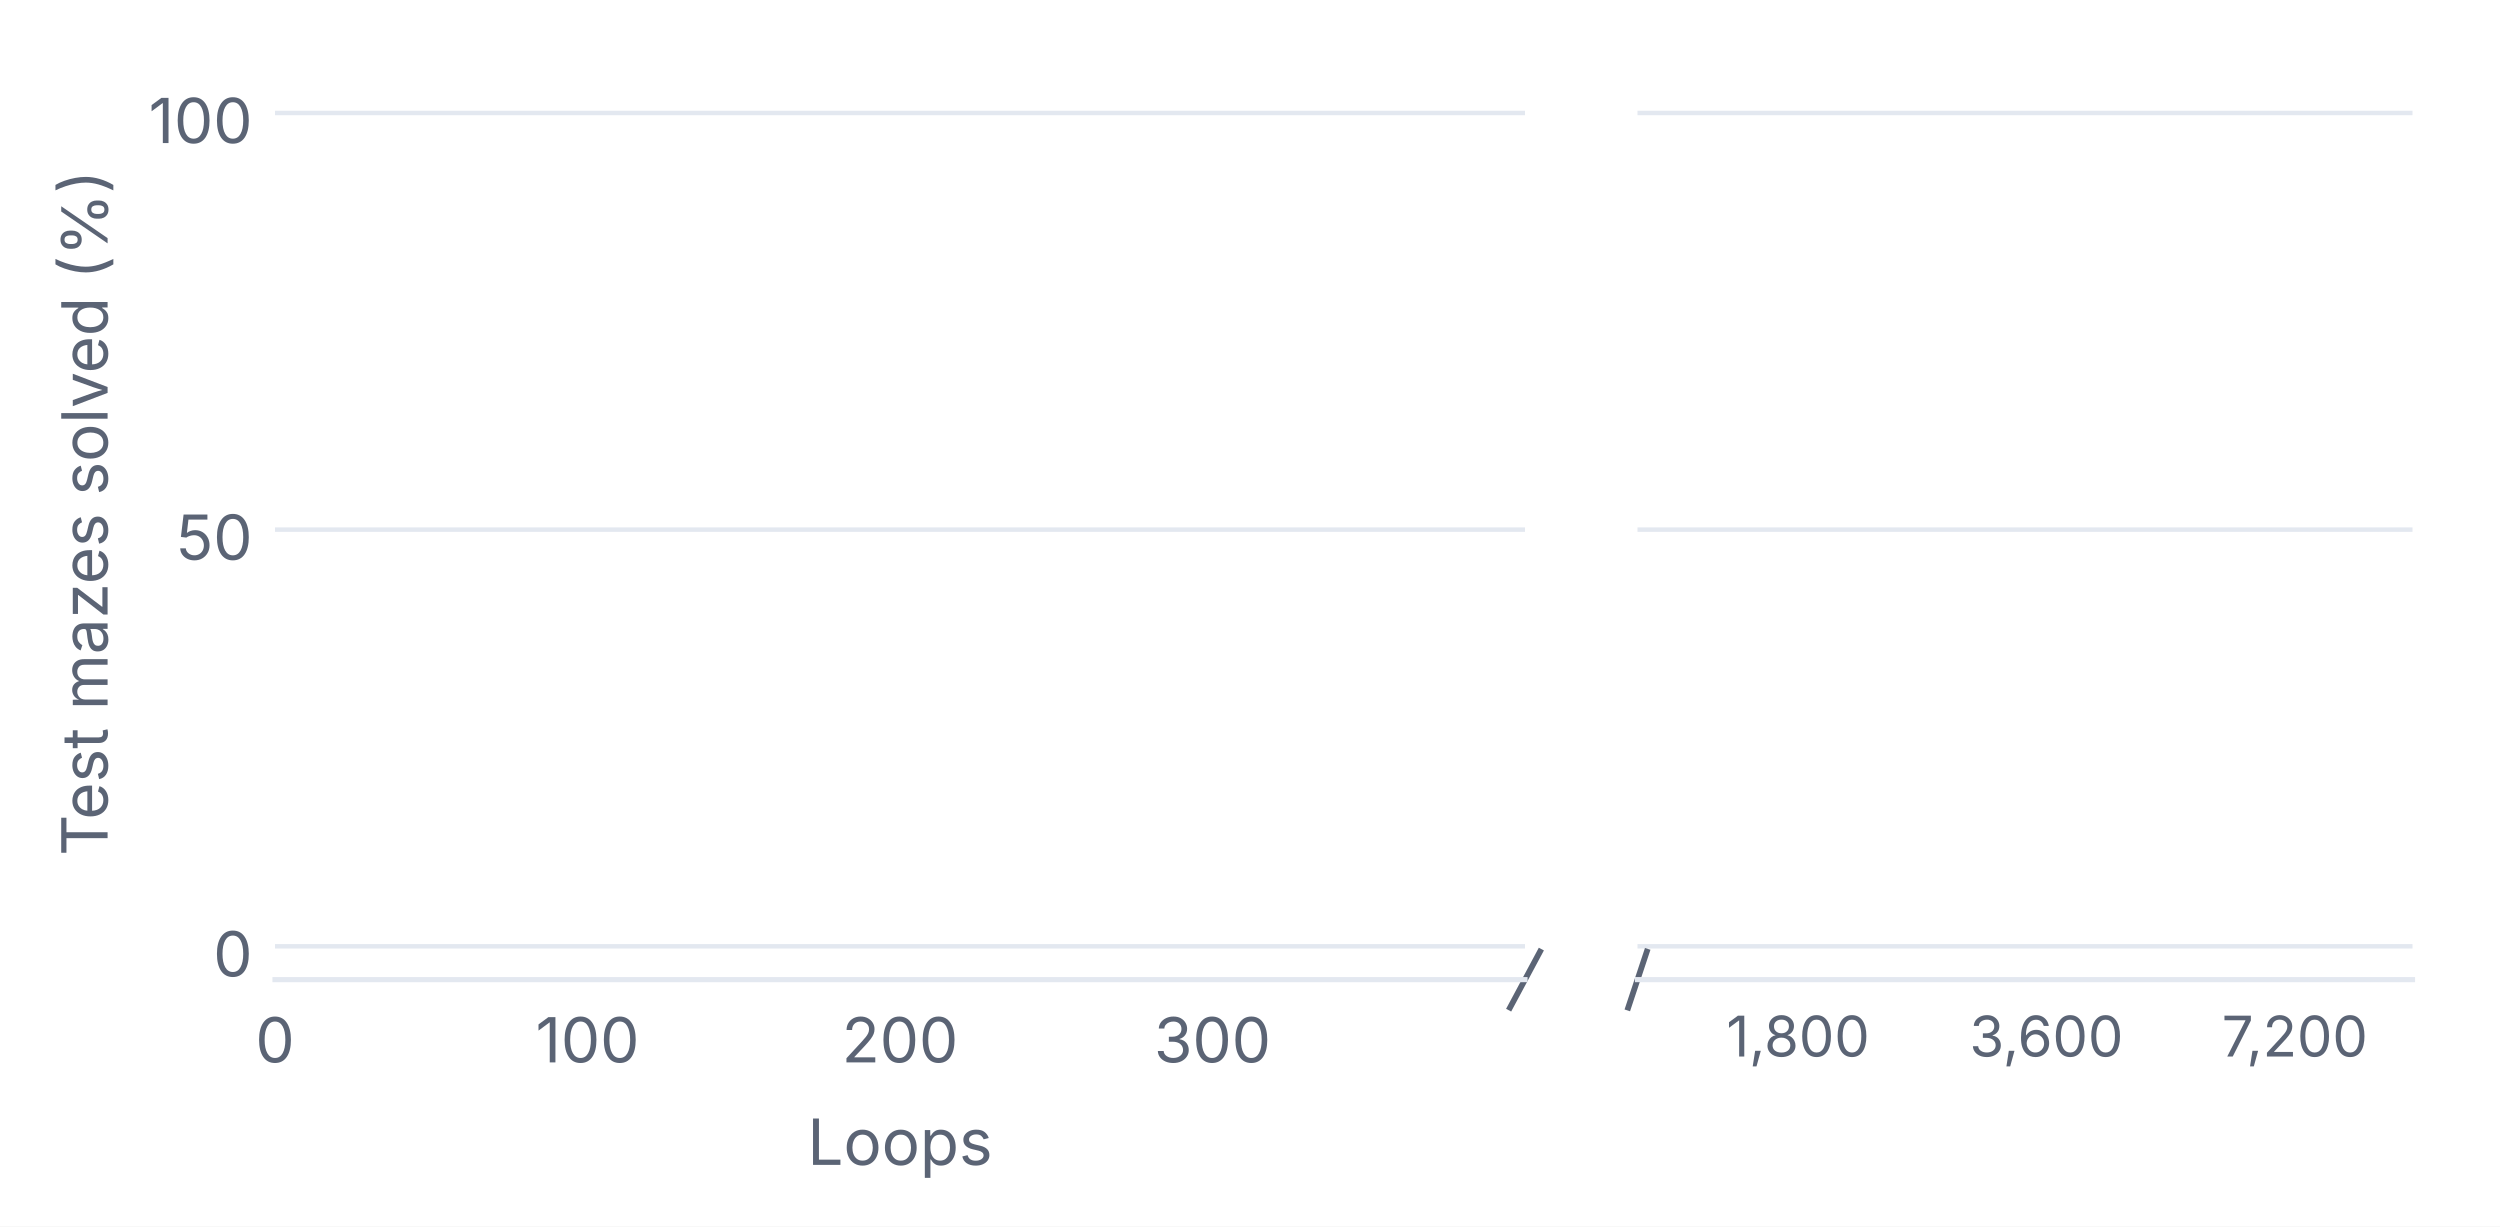
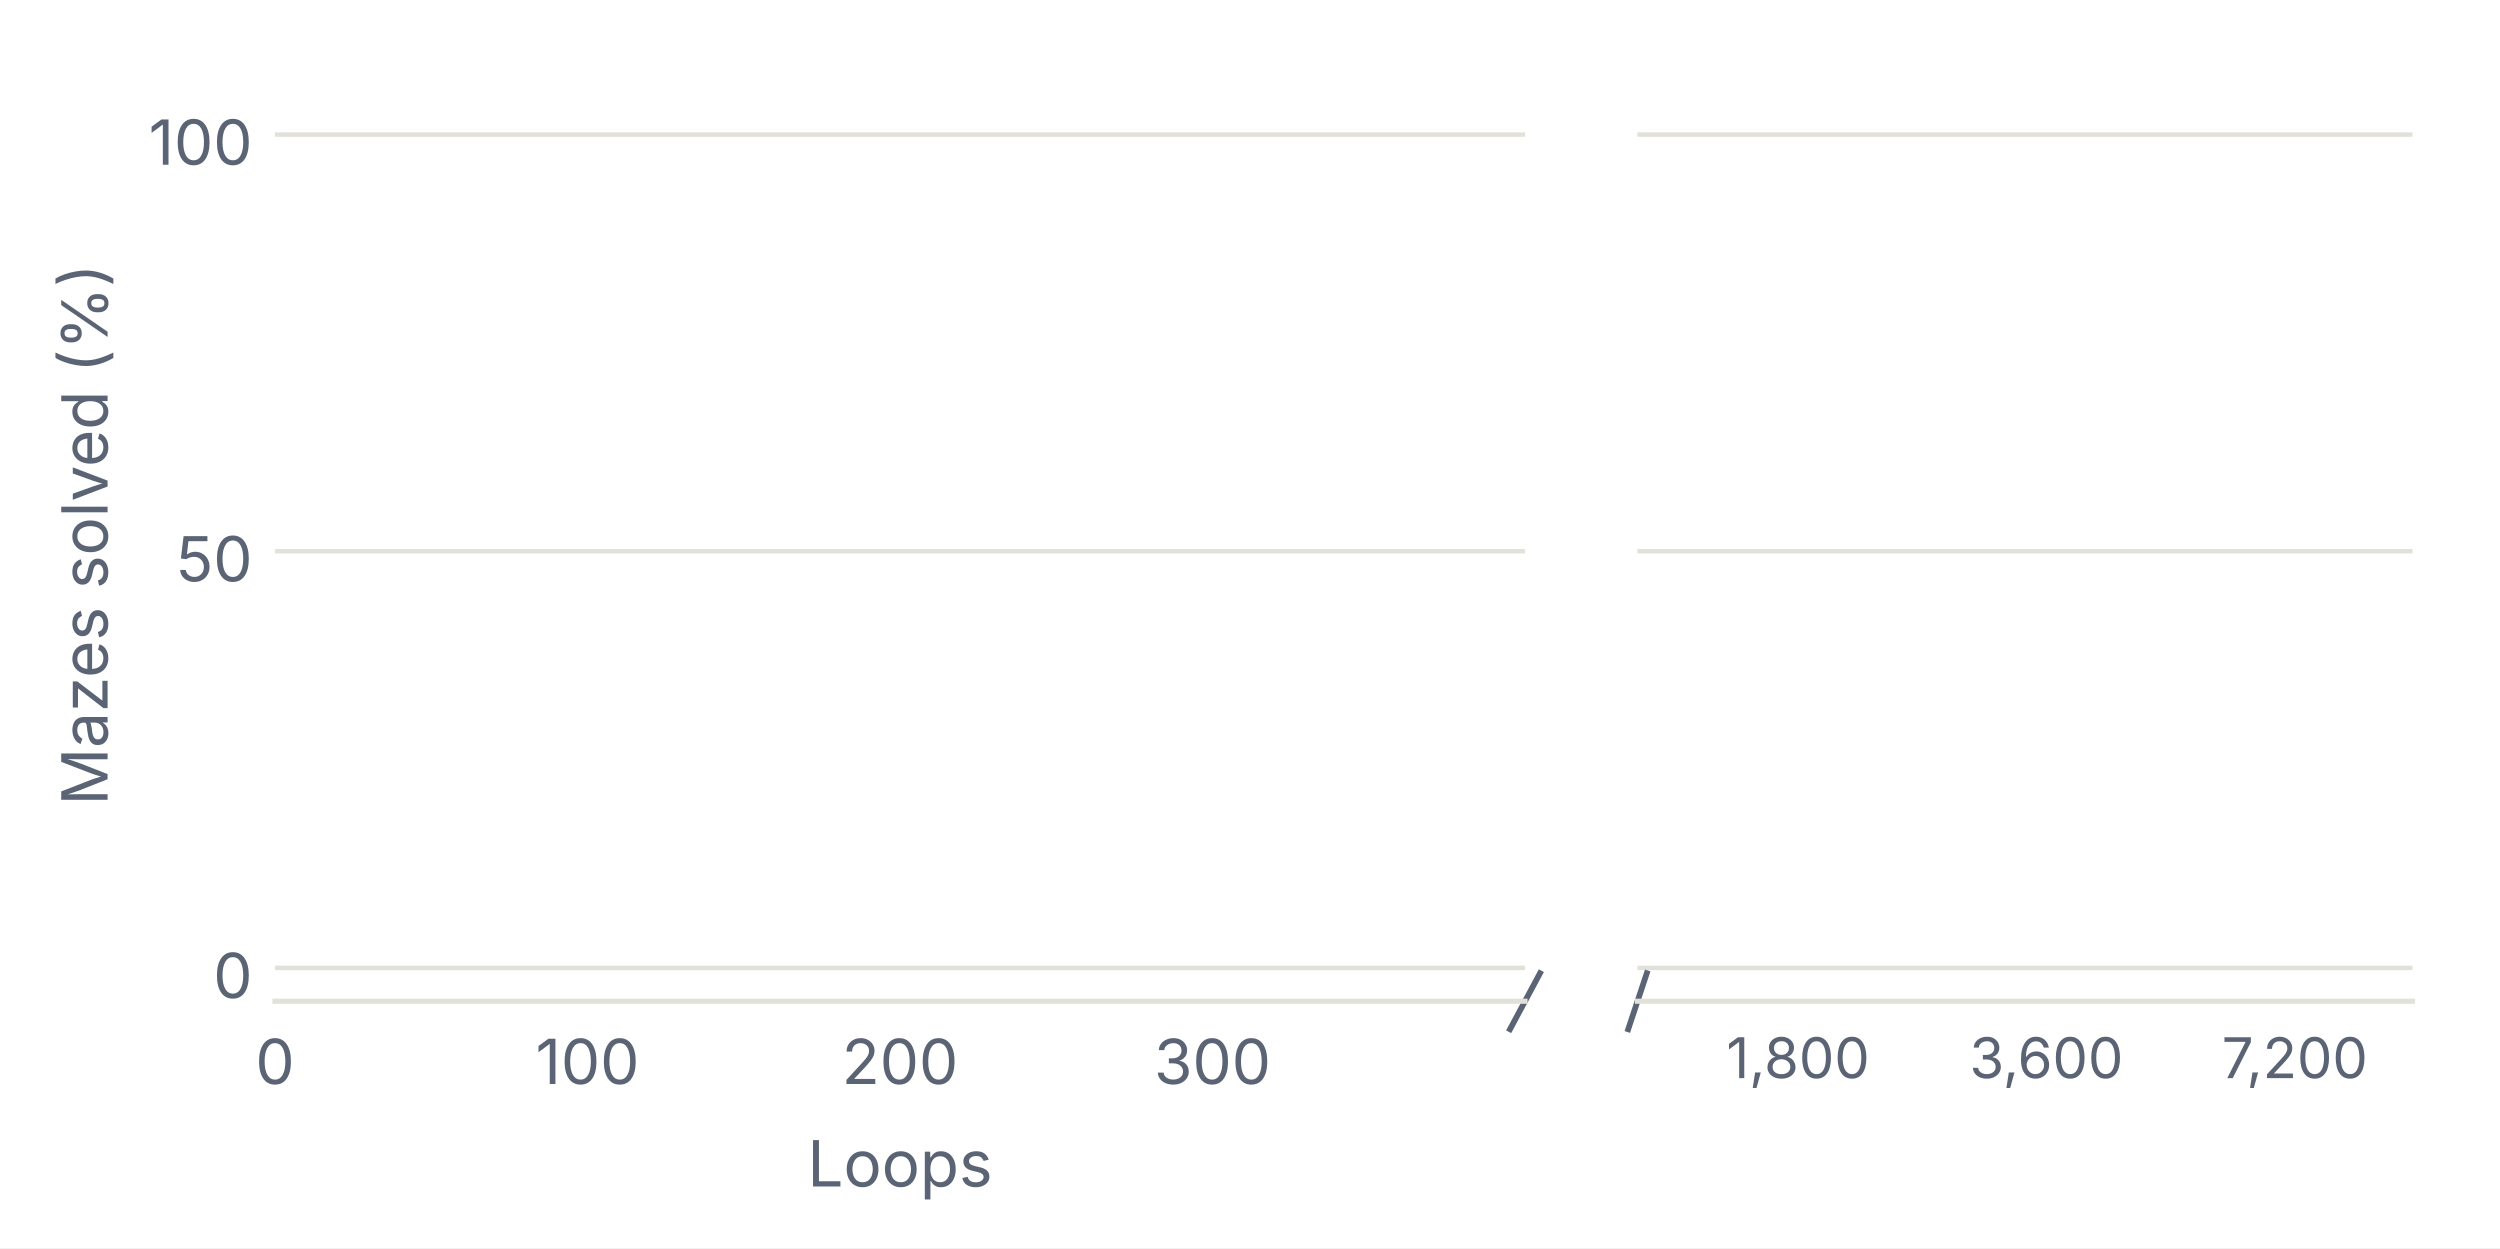
- <svg xmlns="http://www.w3.org/2000/svg" xmlns:xlink="http://www.w3.org/1999/xlink" width="388.8pt" height="190.753pt" viewBox="0 0 388.8 190.753" version="1.1">
+ <svg xmlns="http://www.w3.org/2000/svg" xmlns:xlink="http://www.w3.org/1999/xlink" width="388.8pt" height="194.113pt" viewBox="0 0 388.8 194.113" version="1.1">
  <defs>
    <style type="text/css">*{stroke-linejoin: round; stroke-linecap: butt}</style>
  </defs>
  <g id="figure_1">
    <g id="patch_1">
-       <path d="M 0 190.753  L 388.8 190.753  L 388.8 0  L 0 0  z " style="fill: #ffffff" />
+       <path d="M 0 194.113  L 388.8 194.113  L 388.8 0  L 0 0  z " style="fill: #ffffff" />
    </g>
    <g id="axes_1">
      <g id="patch_2">
-         <path d="M 42.768 152.352  L 237.168 152.352  L 237.168 7.2  L 42.768 7.2  z " style="fill: #ffffff" />
+         <path d="M 42.768 155.712  L 237.168 155.712  L 237.168 10.56  L 42.768 10.56  z " style="fill: #ffffff" />
      </g>
      <g id="matplotlib.axis_1">
        <g id="xtick_1">
          <g id="line2d_1" />
          <g id="text_1">
-             <g style="fill: #5b6475" transform="translate(39.71552 165.2256) scale(0.09676 -0.09676)">
+             <g style="fill: #5b6475" transform="translate(39.71552 168.5861) scale(0.09676 -0.09676)">
              <defs>
                <path id="Inter-Regular-53d" d="M 2019 -63  Q 1241 -63 811 562  Q 381 1188 381 2325  Q 381 3456 814 4087  Q 1247 4719 2019 4719  Q 2794 4719 3225 4087  Q 3656 3456 3656 2325  Q 3656 1188 3228 562  Q 2800 -63 2019 -63  z M 2019 456  Q 2531 456 2807 948  Q 3084 1441 3084 2325  Q 3084 3216 2807 3709  Q 2531 4203 2019 4203  Q 1509 4203 1231 3708  Q 953 3213 953 2325  Q 953 1441 1231 948  Q 1509 456 2019 456  z " transform="scale(0.015625)" />
              </defs>
              <use xlink:href="#Inter-Regular-53d" />
            </g>
          </g>
        </g>
        <g id="xtick_2">
          <g id="line2d_2" />
          <g id="text_2">
-             <g style="fill: #5b6475" transform="translate(83.29534 165.2256) scale(0.09676 -0.09676)">
+             <g style="fill: #5b6475" transform="translate(83.29534 168.5861) scale(0.09676 -0.09676)">
              <defs>
                <path id="Inter-Regular-53e" d="M 2041 4656  L 2041 0  L 1456 0  L 1456 4106  L 1425 4106  L 300 3272  L 300 3909  L 1313 4656  L 2041 4656  z " transform="scale(0.015625)" />
              </defs>
              <use xlink:href="#Inter-Regular-53e" />
              <use xlink:href="#Inter-Regular-53d" transform="translate(40.67188 0)" />
              <use xlink:href="#Inter-Regular-53d" transform="translate(103.7656 0)" />
            </g>
          </g>
        </g>
        <g id="xtick_3">
          <g id="line2d_3" />
          <g id="text_3">
-             <g style="fill: #5b6475" transform="translate(130.9126 165.2256) scale(0.09676 -0.09676)">
+             <g style="fill: #5b6475" transform="translate(130.9126 168.5861) scale(0.09676 -0.09676)">
              <defs>
                <path id="Inter-Regular-53f" d="M 481 0  L 481 428  L 2028 2106  Q 2288 2388 2459 2600  Q 2631 2813 2718 3005  Q 2806 3197 2806 3413  Q 2806 3778 2554 3990  Q 2303 4203 1931 4203  Q 1534 4203 1298 3965  Q 1063 3728 1063 3334  L 494 3334  Q 494 3747 684 4059  Q 875 4372 1203 4545  Q 1531 4719 1947 4719  Q 2363 4719 2683 4545  Q 3003 4372 3186 4078  Q 3369 3784 3369 3419  Q 3369 3166 3278 2927  Q 3188 2688 2959 2384  Q 2731 2081 2319 1644  L 1300 559  L 1300 522  L 3447 522  L 3447 0  L 481 0  z " transform="scale(0.015625)" />
              </defs>
              <use xlink:href="#Inter-Regular-53f" />
              <use xlink:href="#Inter-Regular-53d" transform="translate(60.98438 0)" />
              <use xlink:href="#Inter-Regular-53d" transform="translate(124.0781 0)" />
            </g>
          </g>
        </g>
        <g id="xtick_4">
          <g id="line2d_4" />
          <g id="text_4">
-             <g style="fill: #5b6475" transform="translate(179.4748 165.2256) scale(0.09676 -0.09676)">
+             <g style="fill: #5b6475" transform="translate(179.4748 168.5861) scale(0.09676 -0.09676)">
              <defs>
                <path id="Inter-Regular-541" d="M 1984 -63  Q 1528 -63 1175 93  Q 822 250 614 528  Q 406 806 391 1175  L 991 1175  Q 1016 844 1297 651  Q 1578 459 1975 459  Q 2413 459 2698 684  Q 2984 909 2984 1272  Q 2984 1650 2703 1889  Q 2422 2128 1903 2128  L 1525 2128  L 1525 2644  L 1903 2644  Q 2313 2644 2567 2861  Q 2822 3078 2822 3438  Q 2822 3784 2597 3993  Q 2372 4203 1991 4203  Q 1753 4203 1545 4117  Q 1338 4031 1205 3872  Q 1072 3713 1063 3484  L 491 3484  Q 503 3850 709 4128  Q 916 4406 1255 4562  Q 1594 4719 2003 4719  Q 2438 4719 2752 4544  Q 3066 4369 3234 4084  Q 3403 3800 3403 3469  Q 3403 3075 3195 2800  Q 2988 2525 2631 2419  L 2631 2381  Q 3078 2309 3325 2007  Q 3572 1706 3572 1266  Q 3572 884 3365 584  Q 3159 284 2800 110  Q 2441 -63 1984 -63  z " transform="scale(0.015625)" />
              </defs>
              <use xlink:href="#Inter-Regular-541" />
              <use xlink:href="#Inter-Regular-53d" transform="translate(61.76562 0)" />
              <use xlink:href="#Inter-Regular-53d" transform="translate(124.8594 0)" />
            </g>
          </g>
        </g>
        <g id="text_5">
-           <g style="fill: #5b6475" transform="translate(125.5708 181.1618) scale(0.09912 -0.09912)">
+           <g style="fill: #5b6475" transform="translate(125.5708 184.5223) scale(0.09912 -0.09912)">
            <defs>
              <path id="Inter-Regular-119" d="M 563 0  L 563 4656  L 1156 4656  L 1156 525  L 3313 525  L 3313 0  L 563 0  z " transform="scale(0.015625)" />
              <path id="Inter-Regular-316" d="M 1916 -75  Q 1441 -75 1083 150  Q 725 375 525 781  Q 325 1188 325 1725  Q 325 2272 525 2680  Q 725 3088 1083 3313  Q 1441 3538 1916 3538  Q 2394 3538 2753 3313  Q 3113 3088 3313 2680  Q 3513 2272 3513 1725  Q 3513 1188 3313 781  Q 3113 375 2753 150  Q 2394 -75 1916 -75  z M 1916 428  Q 2269 428 2497 609  Q 2725 791 2834 1086  Q 2944 1381 2944 1725  Q 2944 2072 2834 2370  Q 2725 2669 2497 2851  Q 2269 3034 1916 3034  Q 1566 3034 1341 2851  Q 1116 2669 1006 2372  Q 897 2075 897 1725  Q 897 1381 1006 1086  Q 1116 791 1341 609  Q 1566 428 1916 428  z " transform="scale(0.015625)" />
              <path id="Inter-Regular-34b" d="M 494 -1306  L 494 3494  L 1038 3494  L 1038 2934  L 1100 2934  Q 1159 3028 1265 3170  Q 1372 3313 1572 3425  Q 1772 3538 2113 3538  Q 2550 3538 2883 3319  Q 3216 3100 3405 2695  Q 3594 2291 3594 1738  Q 3594 1181 3406 775  Q 3219 369 2886 147  Q 2553 -75 2116 -75  Q 1784 -75 1581 39  Q 1378 153 1268 298  Q 1159 444 1100 541  L 1056 541  L 1056 -1306  L 494 -1306  z M 2031 428  Q 2359 428 2579 604  Q 2800 781 2911 1079  Q 3022 1378 3022 1744  Q 3022 2106 2912 2398  Q 2803 2691 2583 2862  Q 2363 3034 2031 3034  Q 1550 3034 1300 2678  Q 1050 2322 1050 1744  Q 1050 1159 1303 793  Q 1556 428 2031 428  z " transform="scale(0.015625)" />
              <path id="Inter-Regular-367" d="M 1681 -75  Q 1144 -75 787 159  Q 431 394 338 847  L 872 975  Q 947 688 1155 553  Q 1363 419 1675 419  Q 2041 419 2258 575  Q 2475 731 2475 947  Q 2475 1306 1963 1428  L 1381 1566  Q 444 1788 444 2519  Q 444 2819 612 3048  Q 781 3278 1073 3408  Q 1366 3538 1738 3538  Q 2278 3538 2576 3302  Q 2875 3066 2994 2697  L 2484 2566  Q 2413 2753 2245 2906  Q 2078 3059 1741 3059  Q 1428 3059 1220 2915  Q 1013 2772 1013 2553  Q 1013 2359 1153 2242  Q 1294 2125 1600 2053  L 2128 1928  Q 2603 1816 2831 1580  Q 3059 1344 3059 984  Q 3059 678 2886 439  Q 2713 200 2402 62  Q 2091 -75 1681 -75  z " transform="scale(0.015625)" />
            </defs>
            <use xlink:href="#Inter-Regular-119" />
            <use xlink:href="#Inter-Regular-316" transform="translate(56.54688 0)" />
            <use xlink:href="#Inter-Regular-316" transform="translate(116.5156 0)" />
            <use xlink:href="#Inter-Regular-34b" transform="translate(176.4844 0)" />
            <use xlink:href="#Inter-Regular-367" transform="translate(237.7188 0)" />
          </g>
        </g>
      </g>
      <g id="matplotlib.axis_2">
        <g id="ytick_1">
          <g id="line2d_5">
-             <path d="M 42.768 147.168  L 237.168 147.168  " clip-path="url(#pff81c43015)" style="fill: none; stroke: #e3e8f0; stroke-width: 0.7; stroke-linecap: square" />
+             <path d="M 42.768 150.528  L 237.168 150.528  " clip-path="url(#p914a12b62e)" style="fill: none; stroke: #e1e0d9; stroke-width: 0.7; stroke-linecap: square" />
          </g>
          <g id="line2d_6" />
          <g id="text_6">
-             <g style="fill: #5b6475" transform="translate(33.16305 151.8548) scale(0.09676 -0.09676)">
+             <g style="fill: #5b6475" transform="translate(33.16305 155.2153) scale(0.09676 -0.09676)">
              <use xlink:href="#Inter-Regular-53d" />
            </g>
          </g>
        </g>
        <g id="ytick_2">
          <g id="line2d_7">
-             <path d="M 42.768 82.368  L 237.168 82.368  " clip-path="url(#pff81c43015)" style="fill: none; stroke: #e3e8f0; stroke-width: 0.7; stroke-linecap: square" />
+             <path d="M 42.768 85.728  L 237.168 85.728  " clip-path="url(#p914a12b62e)" style="fill: none; stroke: #e1e0d9; stroke-width: 0.7; stroke-linecap: square" />
          </g>
          <g id="line2d_8" />
          <g id="text_7">
-             <g style="fill: #5b6475" transform="translate(27.42246 87.05481) scale(0.09676 -0.09676)">
+             <g style="fill: #5b6475" transform="translate(27.42246 90.41529) scale(0.09676 -0.09676)">
              <defs>
                <path id="Inter-Regular-543" d="M 1863 -63  Q 1453 -63 1128 98  Q 803 259 609 539  Q 416 819 400 1175  L 975 1175  Q 1003 863 1258 661  Q 1513 459 1863 459  Q 2144 459 2364 590  Q 2584 722 2709 953  Q 2834 1184 2834 1478  Q 2834 1778 2703 2015  Q 2572 2253 2345 2389  Q 2119 2525 1825 2525  Q 1609 2525 1387 2456  Q 1166 2388 1028 2281  L 472 2350  L 747 4656  L 3197 4656  L 3197 4134  L 1247 4134  L 1088 2775  L 1113 2775  Q 1256 2894 1475 2970  Q 1694 3047 1934 3047  Q 2363 3047 2697 2845  Q 3031 2644 3223 2291  Q 3416 1938 3416 1488  Q 3416 1041 3214 691  Q 3013 341 2663 139  Q 2313 -63 1863 -63  z " transform="scale(0.015625)" />
              </defs>
              <use xlink:href="#Inter-Regular-543" />
              <use xlink:href="#Inter-Regular-53d" transform="translate(59.32812 0)" />
            </g>
          </g>
        </g>
        <g id="ytick_3">
          <g id="line2d_9">
-             <path d="M 42.768 17.568  L 237.168 17.568  " clip-path="url(#pff81c43015)" style="fill: none; stroke: #e3e8f0; stroke-width: 0.7; stroke-linecap: square" />
+             <path d="M 42.768 20.928  L 237.168 20.928  " clip-path="url(#p914a12b62e)" style="fill: none; stroke: #e1e0d9; stroke-width: 0.7; stroke-linecap: square" />
          </g>
          <g id="line2d_10" />
          <g id="text_8">
-             <g style="fill: #5b6475" transform="translate(23.12269 22.25481) scale(0.09676 -0.09676)">
+             <g style="fill: #5b6475" transform="translate(23.12269 25.61529) scale(0.09676 -0.09676)">
              <use xlink:href="#Inter-Regular-53e" />
              <use xlink:href="#Inter-Regular-53d" transform="translate(40.67188 0)" />
              <use xlink:href="#Inter-Regular-53d" transform="translate(103.7656 0)" />
            </g>
          </g>
        </g>
        <g id="text_9">
-           <g style="fill: #5b6475" transform="translate(16.7318 133.0948) rotate(-90) scale(0.09912 -0.09912)">
+           <g style="fill: #5b6475" transform="translate(16.7318 125.2586) rotate(-90) scale(0.09912 -0.09912)">
            <defs>
-               <path id="Inter-Regular-19b" d="M 306 4131  L 306 4656  L 3825 4656  L 3825 4131  L 2366 4131  L 2366 0  L 1772 0  L 1772 4131  L 306 4131  z " transform="scale(0.015625)" />
-               <path id="Inter-Regular-266" d="M 1963 -75  Q 1456 -75 1089 150  Q 722 375 523 778  Q 325 1181 325 1719  Q 325 2256 519 2665  Q 713 3075 1067 3306  Q 1422 3538 1897 3538  Q 2175 3538 2445 3445  Q 2716 3353 2936 3148  Q 3156 2944 3287 2609  Q 3419 2275 3419 1791  L 3419 1556  L 894 1556  Q 916 1009 1208 717  Q 1500 425 1966 425  Q 2275 425 2498 561  Q 2722 697 2819 963  L 3363 813  Q 3241 416 2870 170  Q 2500 -75 1963 -75  z M 897 2031  L 2847 2031  Q 2806 2478 2567 2758  Q 2328 3038 1897 3038  Q 1597 3038 1380 2897  Q 1163 2756 1038 2528  Q 913 2300 897 2031  z " transform="scale(0.015625)" />
-               <path id="Inter-Regular-379" d="M 1869 3494  L 1869 3013  L 1150 3013  L 1150 906  Q 1150 672 1245 564  Q 1341 456 1563 456  Q 1616 456 1698 468  Q 1781 481 1850 494  L 1966 19  Q 1878 -13 1767 -28  Q 1656 -44 1547 -44  Q 1094 -44 841 195  Q 588 434 588 863  L 588 3013  L 63 3013  L 63 3494  L 588 3494  L 588 4325  L 1150 4325  L 1150 3494  L 1869 3494  z " transform="scale(0.015625)" />
-               <path id="Inter-Regular-6f1" transform="scale(0.015625)" />
-               <path id="Inter-Regular-2fe" d="M 494 0  L 494 3494  L 1041 3494  L 1044 2853  Q 1172 3206 1442 3381  Q 1713 3556 2022 3556  Q 2366 3556 2592 3361  Q 2819 3166 2913 2844  Q 3038 3175 3336 3365  Q 3634 3556 4013 3556  Q 4316 3556 4566 3425  Q 4816 3294 4964 3028  Q 5113 2763 5113 2356  L 5113 0  L 4550 0  L 4550 2341  Q 4550 2719 4337 2881  Q 4125 3044 3844 3044  Q 3491 3044 3287 2828  Q 3084 2613 3084 2281  L 3084 0  L 2522 0  L 2522 2397  Q 2522 2688 2328 2866  Q 2134 3044 1838 3044  Q 1531 3044 1293 2831  Q 1056 2619 1056 2200  L 1056 0  L 494 0  z " transform="scale(0.015625)" />
+               <path id="Inter-Regular-124" d="M 563 0  L 563 4656  L 1406 4656  L 2553 1719  Q 2619 1550 2716 1247  Q 2813 944 2897 659  Q 2978 934 3075 1239  Q 3172 1544 3241 1719  L 4372 4656  L 5219 4656  L 5219 0  L 4634 0  L 4634 2659  Q 4634 2916 4640 3287  Q 4647 3659 4656 4022  Q 4528 3622 4398 3244  Q 4269 2866 4188 2659  L 3147 0  L 2631 0  L 1575 2659  Q 1497 2856 1370 3229  Q 1244 3603 1106 4013  Q 1113 3681 1120 3304  Q 1128 2928 1128 2659  L 1128 0  L 563 0  z " transform="scale(0.015625)" />
              <path id="Inter-Regular-1fb" d="M 1472 -81  Q 1141 -81 870 44  Q 600 169 440 409  Q 281 650 281 994  Q 281 1294 400 1481  Q 519 1669 717 1776  Q 916 1884 1156 1937  Q 1397 1991 1641 2022  Q 1953 2063 2150 2084  Q 2347 2106 2442 2159  Q 2538 2213 2538 2341  L 2538 2359  Q 2538 2684 2353 2864  Q 2169 3044 1806 3044  Q 1428 3044 1215 2880  Q 1003 2716 922 2531  L 381 2709  Q 516 3028 744 3208  Q 972 3388 1247 3463  Q 1522 3538 1791 3538  Q 1966 3538 2189 3495  Q 2413 3453 2620 3328  Q 2828 3203 2964 2958  Q 3100 2713 3100 2303  L 3100 0  L 2547 0  L 2547 475  L 2509 475  Q 2450 353 2319 223  Q 2188 94 1978 6  Q 1769 -81 1472 -81  z M 1569 416  Q 1881 416 2097 537  Q 2313 659 2425 854  Q 2538 1050 2538 1263  L 2538 1747  Q 2503 1706 2387 1673  Q 2272 1641 2123 1616  Q 1975 1591 1836 1573  Q 1697 1556 1616 1547  Q 1413 1522 1236 1461  Q 1059 1400 953 1283  Q 847 1166 847 966  Q 847 694 1051 555  Q 1256 416 1569 416  z " transform="scale(0.015625)" />
              <path id="Inter-Regular-3fe" d="M 394 0  L 394 419  L 2353 2938  L 2353 2972  L 456 2972  L 456 3494  L 3078 3494  L 3078 3047  L 1175 556  L 1175 522  L 3141 522  L 3141 0  L 394 0  z " transform="scale(0.015625)" />
+               <path id="Inter-Regular-266" d="M 1963 -75  Q 1456 -75 1089 150  Q 722 375 523 778  Q 325 1181 325 1719  Q 325 2256 519 2665  Q 713 3075 1067 3306  Q 1422 3538 1897 3538  Q 2175 3538 2445 3445  Q 2716 3353 2936 3148  Q 3156 2944 3287 2609  Q 3419 2275 3419 1791  L 3419 1556  L 894 1556  Q 916 1009 1208 717  Q 1500 425 1966 425  Q 2275 425 2498 561  Q 2722 697 2819 963  L 3363 813  Q 3241 416 2870 170  Q 2500 -75 1963 -75  z M 897 2031  L 2847 2031  Q 2806 2478 2567 2758  Q 2328 3038 1897 3038  Q 1597 3038 1380 2897  Q 1163 2756 1038 2528  Q 913 2300 897 2031  z " transform="scale(0.015625)" />
+               <path id="Inter-Regular-6f1" transform="scale(0.015625)" />
              <path id="Inter-Regular-2e0" d="M 1056 4656  L 1056 0  L 494 0  L 494 4656  L 1056 4656  z " transform="scale(0.015625)" />
              <path id="Inter-Regular-3d4" d="M 1503 0  L 169 3494  L 784 3494  L 1528 1422  Q 1609 1194 1675 967  Q 1741 741 1800 522  Q 1859 741 1923 967  Q 1988 1194 2069 1422  L 2813 3494  L 3428 3494  L 2094 0  L 1503 0  z " transform="scale(0.015625)" />
              <path id="Inter-Regular-255" d="M 1803 -75  Q 1369 -75 1034 147  Q 700 369 512 775  Q 325 1181 325 1738  Q 325 2291 514 2695  Q 703 3100 1037 3319  Q 1372 3538 1806 3538  Q 2147 3538 2347 3425  Q 2547 3313 2655 3170  Q 2763 3028 2819 2934  L 2863 2934  L 2863 4656  L 3425 4656  L 3425 0  L 2881 0  L 2881 541  L 2819 541  Q 2763 444 2652 298  Q 2541 153 2339 39  Q 2138 -75 1803 -75  z M 1888 428  Q 2363 428 2616 793  Q 2869 1159 2869 1744  Q 2869 2322 2620 2678  Q 2372 3034 1888 3034  Q 1556 3034 1336 2862  Q 1116 2691 1006 2398  Q 897 2106 897 1744  Q 897 1378 1008 1079  Q 1119 781 1341 604  Q 1563 428 1888 428  z " transform="scale(0.015625)" />
              <path id="Inter-Regular-5a6" d="M 681 2191  Q 681 2700 786 3258  Q 891 3816 1072 4333  Q 1253 4850 1488 5235  L 2034 5235  Q 1794 4744 1617 4213  Q 1441 3682 1347 3164  Q 1253 2647 1253 2191  Q 1253 1569 1442 911  Q 1631 253 2034 -578  L 1488 -578  Q 1091 100 886 803  Q 681 1507 681 2191  z " transform="scale(0.015625)" />
              <path id="Inter-Regular-6d0" d="M 4656 -91  Q 4359 -91 4154 39  Q 3950 169 3845 384  Q 3741 600 3741 856  L 3741 1100  Q 3741 1356 3847 1570  Q 3953 1784 4158 1914  Q 4363 2044 4656 2044  Q 4956 2044 5159 1914  Q 5363 1784 5464 1570  Q 5566 1356 5566 1100  L 5566 856  Q 5566 600 5461 384  Q 5356 169 5154 39  Q 4953 -91 4656 -91  z M 1634 2597  Q 1338 2597 1133 2726  Q 928 2856 823 3072  Q 719 3288 719 3544  L 719 3788  Q 719 4044 825 4258  Q 931 4472 1136 4601  Q 1341 4731 1634 4731  Q 1934 4731 2136 4601  Q 2338 4472 2441 4258  Q 2544 4044 2544 3788  L 2544 3544  Q 2544 3288 2439 3072  Q 2334 2856 2132 2726  Q 1931 2597 1634 2597  z M 1263 0  L 4463 4656  L 4991 4656  L 1791 0  L 1263 0  z M 4656 319  Q 4894 319 4991 483  Q 5088 647 5088 856  L 5088 1100  Q 5088 1306 4994 1472  Q 4900 1638 4656 1638  Q 4422 1638 4320 1472  Q 4219 1306 4219 1100  L 4219 856  Q 4219 647 4317 483  Q 4416 319 4656 319  z M 1634 3006  Q 1872 3006 1969 3170  Q 2066 3334 2066 3544  L 2066 3788  Q 2066 3994 1972 4159  Q 1878 4325 1634 4325  Q 1400 4325 1298 4159  Q 1197 3994 1197 3788  L 1197 3544  Q 1197 3334 1295 3170  Q 1394 3006 1634 3006  z " transform="scale(0.015625)" />
              <path id="Inter-Regular-5a7" d="M 300 -578  Q 716 278 898 933  Q 1081 1588 1081 2191  Q 1081 2647 987 3164  Q 894 3682 719 4213  Q 544 4744 300 5235  L 847 5235  Q 1081 4850 1264 4333  Q 1447 3816 1550 3256  Q 1653 2697 1653 2191  Q 1653 1494 1445 791  Q 1238 88 847 -578  L 300 -578  z " transform="scale(0.015625)" />
            </defs>
-             <use xlink:href="#Inter-Regular-19b" />
-             <use xlink:href="#Inter-Regular-266" transform="translate(56.73438 0)" />
-             <use xlink:href="#Inter-Regular-367" transform="translate(115.0312 0)" />
-             <use xlink:href="#Inter-Regular-379" transform="translate(167.8125 0)" />
-             <use xlink:href="#Inter-Regular-6f1" transform="translate(200.5312 0)" />
-             <use xlink:href="#Inter-Regular-2fe" transform="translate(228.6562 0)" />
-             <use xlink:href="#Inter-Regular-1fb" transform="translate(316.25 0)" />
-             <use xlink:href="#Inter-Regular-3fe" transform="translate(372.4062 0)" />
-             <use xlink:href="#Inter-Regular-266" transform="translate(426.1562 0)" />
-             <use xlink:href="#Inter-Regular-367" transform="translate(484.4531 0)" />
-             <use xlink:href="#Inter-Regular-6f1" transform="translate(537.2344 0)" />
-             <use xlink:href="#Inter-Regular-367" transform="translate(565.3594 0)" />
-             <use xlink:href="#Inter-Regular-316" transform="translate(618.1406 0)" />
-             <use xlink:href="#Inter-Regular-2e0" transform="translate(678.1094 0)" />
-             <use xlink:href="#Inter-Regular-3d4" transform="translate(702.8125 0)" />
-             <use xlink:href="#Inter-Regular-266" transform="translate(757.0625 0)" />
-             <use xlink:href="#Inter-Regular-255" transform="translate(815.3594 0)" />
-             <use xlink:href="#Inter-Regular-6f1" transform="translate(876.5938 0)" />
-             <use xlink:href="#Inter-Regular-5a6" transform="translate(904.7188 0)" />
-             <use xlink:href="#Inter-Regular-6d0" transform="translate(941.1875 0)" />
-             <use xlink:href="#Inter-Regular-5a7" transform="translate(1039.375 0)" />
+             <use xlink:href="#Inter-Regular-124" />
+             <use xlink:href="#Inter-Regular-1fb" transform="translate(90.32812 0)" />
+             <use xlink:href="#Inter-Regular-3fe" transform="translate(146.4844 0)" />
+             <use xlink:href="#Inter-Regular-266" transform="translate(200.2344 0)" />
+             <use xlink:href="#Inter-Regular-367" transform="translate(258.5312 0)" />
+             <use xlink:href="#Inter-Regular-6f1" transform="translate(311.3125 0)" />
+             <use xlink:href="#Inter-Regular-367" transform="translate(339.4375 0)" />
+             <use xlink:href="#Inter-Regular-316" transform="translate(392.2188 0)" />
+             <use xlink:href="#Inter-Regular-2e0" transform="translate(452.1875 0)" />
+             <use xlink:href="#Inter-Regular-3d4" transform="translate(476.8906 0)" />
+             <use xlink:href="#Inter-Regular-266" transform="translate(531.1406 0)" />
+             <use xlink:href="#Inter-Regular-255" transform="translate(589.4375 0)" />
+             <use xlink:href="#Inter-Regular-6f1" transform="translate(650.6719 0)" />
+             <use xlink:href="#Inter-Regular-5a6" transform="translate(678.7969 0)" />
+             <use xlink:href="#Inter-Regular-6d0" transform="translate(715.2656 0)" />
+             <use xlink:href="#Inter-Regular-5a7" transform="translate(813.4531 0)" />
          </g>
        </g>
      </g>
      <g id="line2d_11">
-         <path d="M 234.835 156.707  L 239.501 147.997  " style="fill: none; stroke: #5b6475; stroke-width: 0.9; stroke-linecap: square" />
+         <path d="M 234.835 160.067  L 239.501 151.358  " style="fill: none; stroke: #5b6475; stroke-width: 0.9; stroke-linecap: square" />
      </g>
      <g id="patch_3">
-         <path d="M 42.768 152.352  L 237.168 152.352  " style="fill: none; stroke: #e3e8f0; stroke-width: 0.8; stroke-linejoin: miter; stroke-linecap: square" />
+         <path d="M 42.768 155.712  L 237.168 155.712  " style="fill: none; stroke: #e1e0d9; stroke-width: 0.8; stroke-linejoin: miter; stroke-linecap: square" />
      </g>
    </g>
    <g id="axes_2">
      <g id="patch_4">
-         <path d="M 254.664 152.352  L 375.192 152.352  L 375.192 7.2  L 254.664 7.2  z " style="fill: #ffffff" />
+         <path d="M 254.664 155.712  L 375.192 155.712  L 375.192 10.56  L 254.664 10.56  z " style="fill: #ffffff" />
      </g>
      <g id="matplotlib.axis_3">
        <g id="xtick_5">
          <g id="line2d_12" />
          <g id="text_10">
-             <g style="fill: #5b6475" transform="translate(268.4856 164.3111) scale(0.08732 -0.08732)">
+             <g style="fill: #5b6475" transform="translate(268.4856 167.6716) scale(0.08732 -0.08732)">
              <defs>
                <path id="Inter-Regular-5dd" d="M 400 -1122  L 675 650  L 1319 650  L 831 -1122  L 400 -1122  z " transform="scale(0.015625)" />
                <path id="Inter-Regular-547" d="M 1978 -63  Q 1506 -63 1145 104  Q 784 272 582 565  Q 381 859 381 1238  Q 381 1531 500 1782  Q 619 2034 825 2203  Q 1031 2372 1291 2419  L 1291 2444  Q 950 2531 750 2822  Q 550 3113 550 3481  Q 550 3838 734 4117  Q 919 4397 1241 4558  Q 1563 4719 1978 4719  Q 2388 4719 2709 4558  Q 3031 4397 3217 4117  Q 3403 3838 3403 3481  Q 3403 3113 3201 2822  Q 3000 2531 2669 2444  L 2669 2419  Q 2922 2372 3128 2203  Q 3334 2034 3456 1782  Q 3578 1531 3578 1238  Q 3578 859 3373 565  Q 3169 272 2808 104  Q 2447 -63 1978 -63  z M 1978 453  Q 2441 453 2712 676  Q 2984 900 2984 1269  Q 2984 1528 2853 1726  Q 2722 1925 2494 2039  Q 2266 2153 1978 2153  Q 1538 2153 1252 1904  Q 966 1656 966 1269  Q 966 900 1236 676  Q 1506 453 1978 453  z M 1978 2650  Q 2347 2650 2587 2867  Q 2828 3084 2828 3438  Q 2828 3788 2593 3997  Q 2359 4206 1978 4206  Q 1591 4206 1358 3997  Q 1125 3788 1125 3438  Q 1125 3084 1362 2867  Q 1600 2650 1978 2650  z " transform="scale(0.015625)" />
              </defs>
              <use xlink:href="#Inter-Regular-53e" />
              <use xlink:href="#Inter-Regular-5dd" transform="translate(40.67188 0)" />
              <use xlink:href="#Inter-Regular-547" transform="translate(67.23438 0)" />
              <use xlink:href="#Inter-Regular-53d" transform="translate(129.0938 0)" />
              <use xlink:href="#Inter-Regular-53d" transform="translate(192.1875 0)" />
            </g>
          </g>
        </g>
        <g id="xtick_6">
          <g id="line2d_13" />
          <g id="text_11">
-             <g style="fill: #5b6475" transform="translate(306.2954 164.3111) scale(0.08732 -0.08732)">
+             <g style="fill: #5b6475" transform="translate(306.2954 167.6716) scale(0.08732 -0.08732)">
              <defs>
                <path id="Inter-Regular-545" d="M 2019 -63  Q 1728 -63 1437 43  Q 1147 150 908 400  Q 669 650 525 1078  Q 381 1506 381 2150  Q 381 3378 840 4048  Q 1300 4719 2091 4719  Q 2481 4719 2790 4562  Q 3100 4406 3297 4128  Q 3494 3850 3550 3484  L 2969 3484  Q 2891 3788 2672 3991  Q 2453 4194 2091 4194  Q 1553 4194 1248 3730  Q 944 3266 944 2425  L 981 2425  Q 1169 2716 1467 2880  Q 1766 3044 2128 3044  Q 2528 3044 2859 2847  Q 3191 2650 3389 2301  Q 3588 1953 3588 1503  Q 3588 1069 3394 714  Q 3200 359 2847 148  Q 2494 -63 2019 -63  z M 2019 459  Q 2300 459 2525 600  Q 2750 741 2881 977  Q 3013 1213 3013 1503  Q 3013 1788 2886 2020  Q 2759 2253 2537 2390  Q 2316 2528 2034 2528  Q 1753 2528 1525 2384  Q 1297 2241 1162 2005  Q 1028 1769 1028 1497  Q 1028 1222 1156 986  Q 1284 750 1509 604  Q 1734 459 2019 459  z " transform="scale(0.015625)" />
              </defs>
              <use xlink:href="#Inter-Regular-541" />
              <use xlink:href="#Inter-Regular-5dd" transform="translate(59.51562 0)" />
              <use xlink:href="#Inter-Regular-545" transform="translate(85.79688 0)" />
              <use xlink:href="#Inter-Regular-53d" transform="translate(147.8125 0)" />
              <use xlink:href="#Inter-Regular-53d" transform="translate(210.9062 0)" />
            </g>
          </g>
        </g>
        <g id="xtick_7">
          <g id="line2d_14" />
          <g id="text_12">
-             <g style="fill: #5b6475" transform="translate(345.5304 164.3111) scale(0.08732 -0.08732)">
+             <g style="fill: #5b6475" transform="translate(345.5304 167.6716) scale(0.08732 -0.08732)">
              <defs>
                <path id="Inter-Regular-546" d="M 625 0  L 2694 4097  L 2694 4134  L 306 4134  L 306 4656  L 3316 4656  L 3316 4103  L 1250 0  L 625 0  z " transform="scale(0.015625)" />
              </defs>
              <use xlink:href="#Inter-Regular-546" />
              <use xlink:href="#Inter-Regular-5dd" transform="translate(44.09375 0)" />
              <use xlink:href="#Inter-Regular-53f" transform="translate(72.90625 0)" />
              <use xlink:href="#Inter-Regular-53d" transform="translate(133.8906 0)" />
              <use xlink:href="#Inter-Regular-53d" transform="translate(196.9844 0)" />
            </g>
          </g>
        </g>
      </g>
      <g id="matplotlib.axis_4">
        <g id="ytick_4">
          <g id="line2d_15">
-             <path d="M 254.664 147.168  L 375.192 147.168  " clip-path="url(#pd591f97ef8)" style="fill: none; stroke: #e3e8f0; stroke-width: 0.7; stroke-linecap: square" />
+             <path d="M 254.664 150.528  L 375.192 150.528  " clip-path="url(#pca32591beb)" style="fill: none; stroke: #e1e0d9; stroke-width: 0.7; stroke-linecap: square" />
          </g>
          <g id="line2d_16" />
        </g>
        <g id="ytick_5">
          <g id="line2d_17">
-             <path d="M 254.664 82.368  L 375.192 82.368  " clip-path="url(#pd591f97ef8)" style="fill: none; stroke: #e3e8f0; stroke-width: 0.7; stroke-linecap: square" />
+             <path d="M 254.664 85.728  L 375.192 85.728  " clip-path="url(#pca32591beb)" style="fill: none; stroke: #e1e0d9; stroke-width: 0.7; stroke-linecap: square" />
          </g>
          <g id="line2d_18" />
        </g>
        <g id="ytick_6">
          <g id="line2d_19">
-             <path d="M 254.664 17.568  L 375.192 17.568  " clip-path="url(#pd591f97ef8)" style="fill: none; stroke: #e3e8f0; stroke-width: 0.7; stroke-linecap: square" />
+             <path d="M 254.664 20.928  L 375.192 20.928  " clip-path="url(#pca32591beb)" style="fill: none; stroke: #e1e0d9; stroke-width: 0.7; stroke-linecap: square" />
          </g>
          <g id="line2d_20" />
        </g>
      </g>
      <g id="line2d_21">
-         <path d="M 253.218 156.707  L 256.11 147.997  " style="fill: none; stroke: #5b6475; stroke-width: 0.9; stroke-linecap: square" />
+         <path d="M 253.218 160.067  L 256.11 151.358  " style="fill: none; stroke: #5b6475; stroke-width: 0.9; stroke-linecap: square" />
      </g>
      <g id="patch_5">
-         <path d="M 254.664 152.352  L 375.192 152.352  " style="fill: none; stroke: #e3e8f0; stroke-width: 0.8; stroke-linejoin: miter; stroke-linecap: square" />
+         <path d="M 254.664 155.712  L 375.192 155.712  " style="fill: none; stroke: #e1e0d9; stroke-width: 0.8; stroke-linejoin: miter; stroke-linecap: square" />
      </g>
    </g>
  </g>
  <defs>
-     <clipPath id="pff81c43015">
-       <rect x="42.768" y="7.2" width="194.4" height="145.152" />
+     <clipPath id="p914a12b62e">
+       <rect x="42.768" y="10.56" width="194.4" height="145.152" />
    </clipPath>
-     <clipPath id="pd591f97ef8">
-       <rect x="254.664" y="7.2" width="120.528" height="145.152" />
+     <clipPath id="pca32591beb">
+       <rect x="254.664" y="10.56" width="120.528" height="145.152" />
    </clipPath>
  </defs>
</svg>
